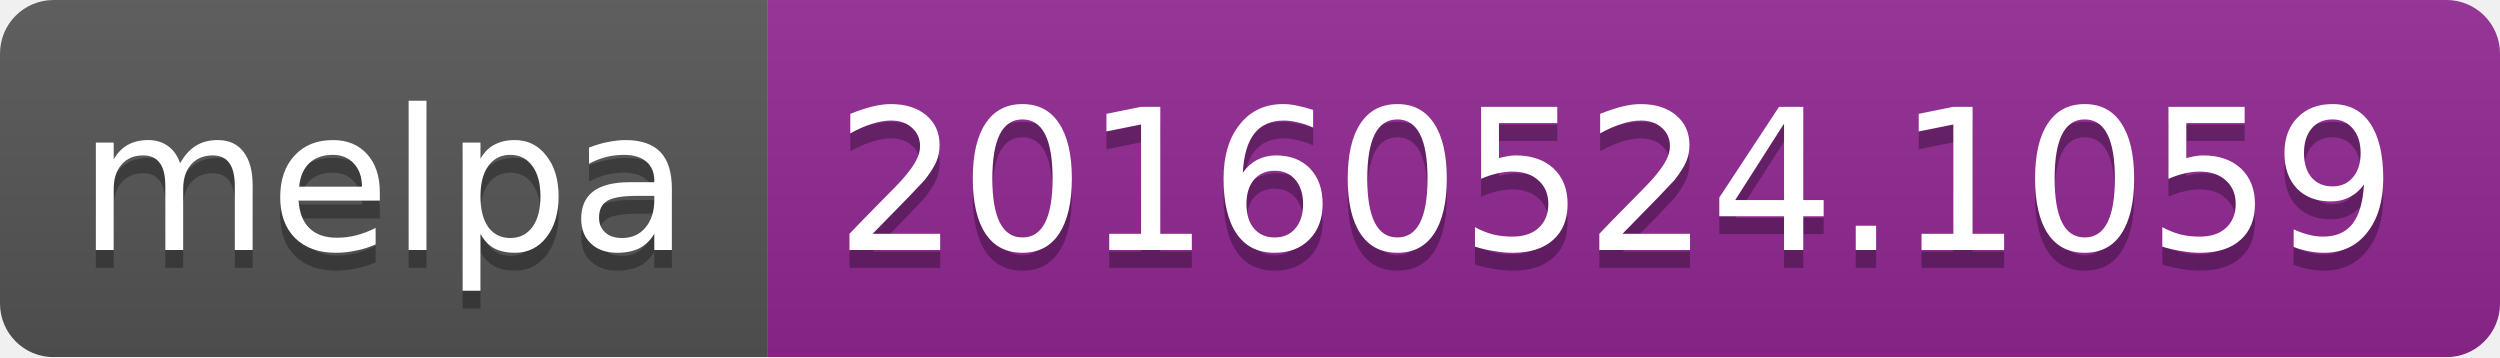
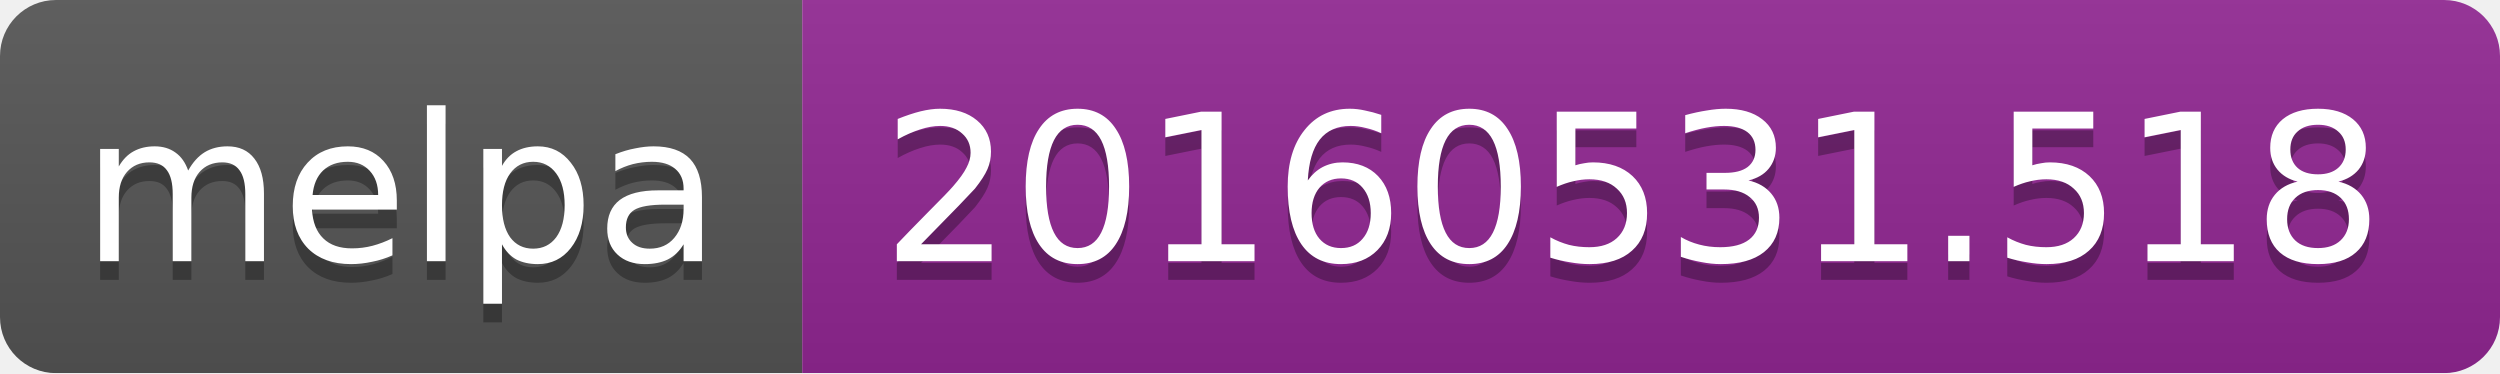
- <svg xmlns="http://www.w3.org/2000/svg" width="140" height="20">
+ <svg xmlns="http://www.w3.org/2000/svg" width="134" height="20">
  <linearGradient id="b" x2="0" y2="100%">
    <stop offset="0" stop-color="#bbb" stop-opacity=".1" />
    <stop offset="1" stop-opacity=".1" />
  </linearGradient>
  <mask id="a">
-     <rect width="140" height="20" rx="3" fill="#fff" />
+     <rect width="134" height="20" rx="3" fill="#fff" />
  </mask>
  <g mask="url(#a)">
    <path fill="#555" d="M0 0h43v20H0z" />
-     <path fill="#922793" d="M43 0h97v20H43z" />
-     <path fill="url(#b)" d="M0 0h140v20H0z" />
+     <path fill="#922793" d="M43 0h91v20H43z" />
+     <path fill="url(#b)" d="M0 0h134v20H0z" />
  </g>
  <g fill="#fff" text-anchor="middle" font-family="DejaVu Sans,Verdana,Geneva,sans-serif" font-size="11">
    <text x="21.5" y="15" fill="#010101" fill-opacity=".3">melpa</text>
    <text x="21.5" y="14">melpa</text>
-     <text x="90.5" y="15" fill="#010101" fill-opacity=".3">20160524.1059</text>
-     <text x="90.5" y="14">20160524.1059</text>
+     <text x="87.5" y="15" fill="#010101" fill-opacity=".3">20160531.518</text>
+     <text x="87.5" y="14">20160531.518</text>
  </g>
</svg>
